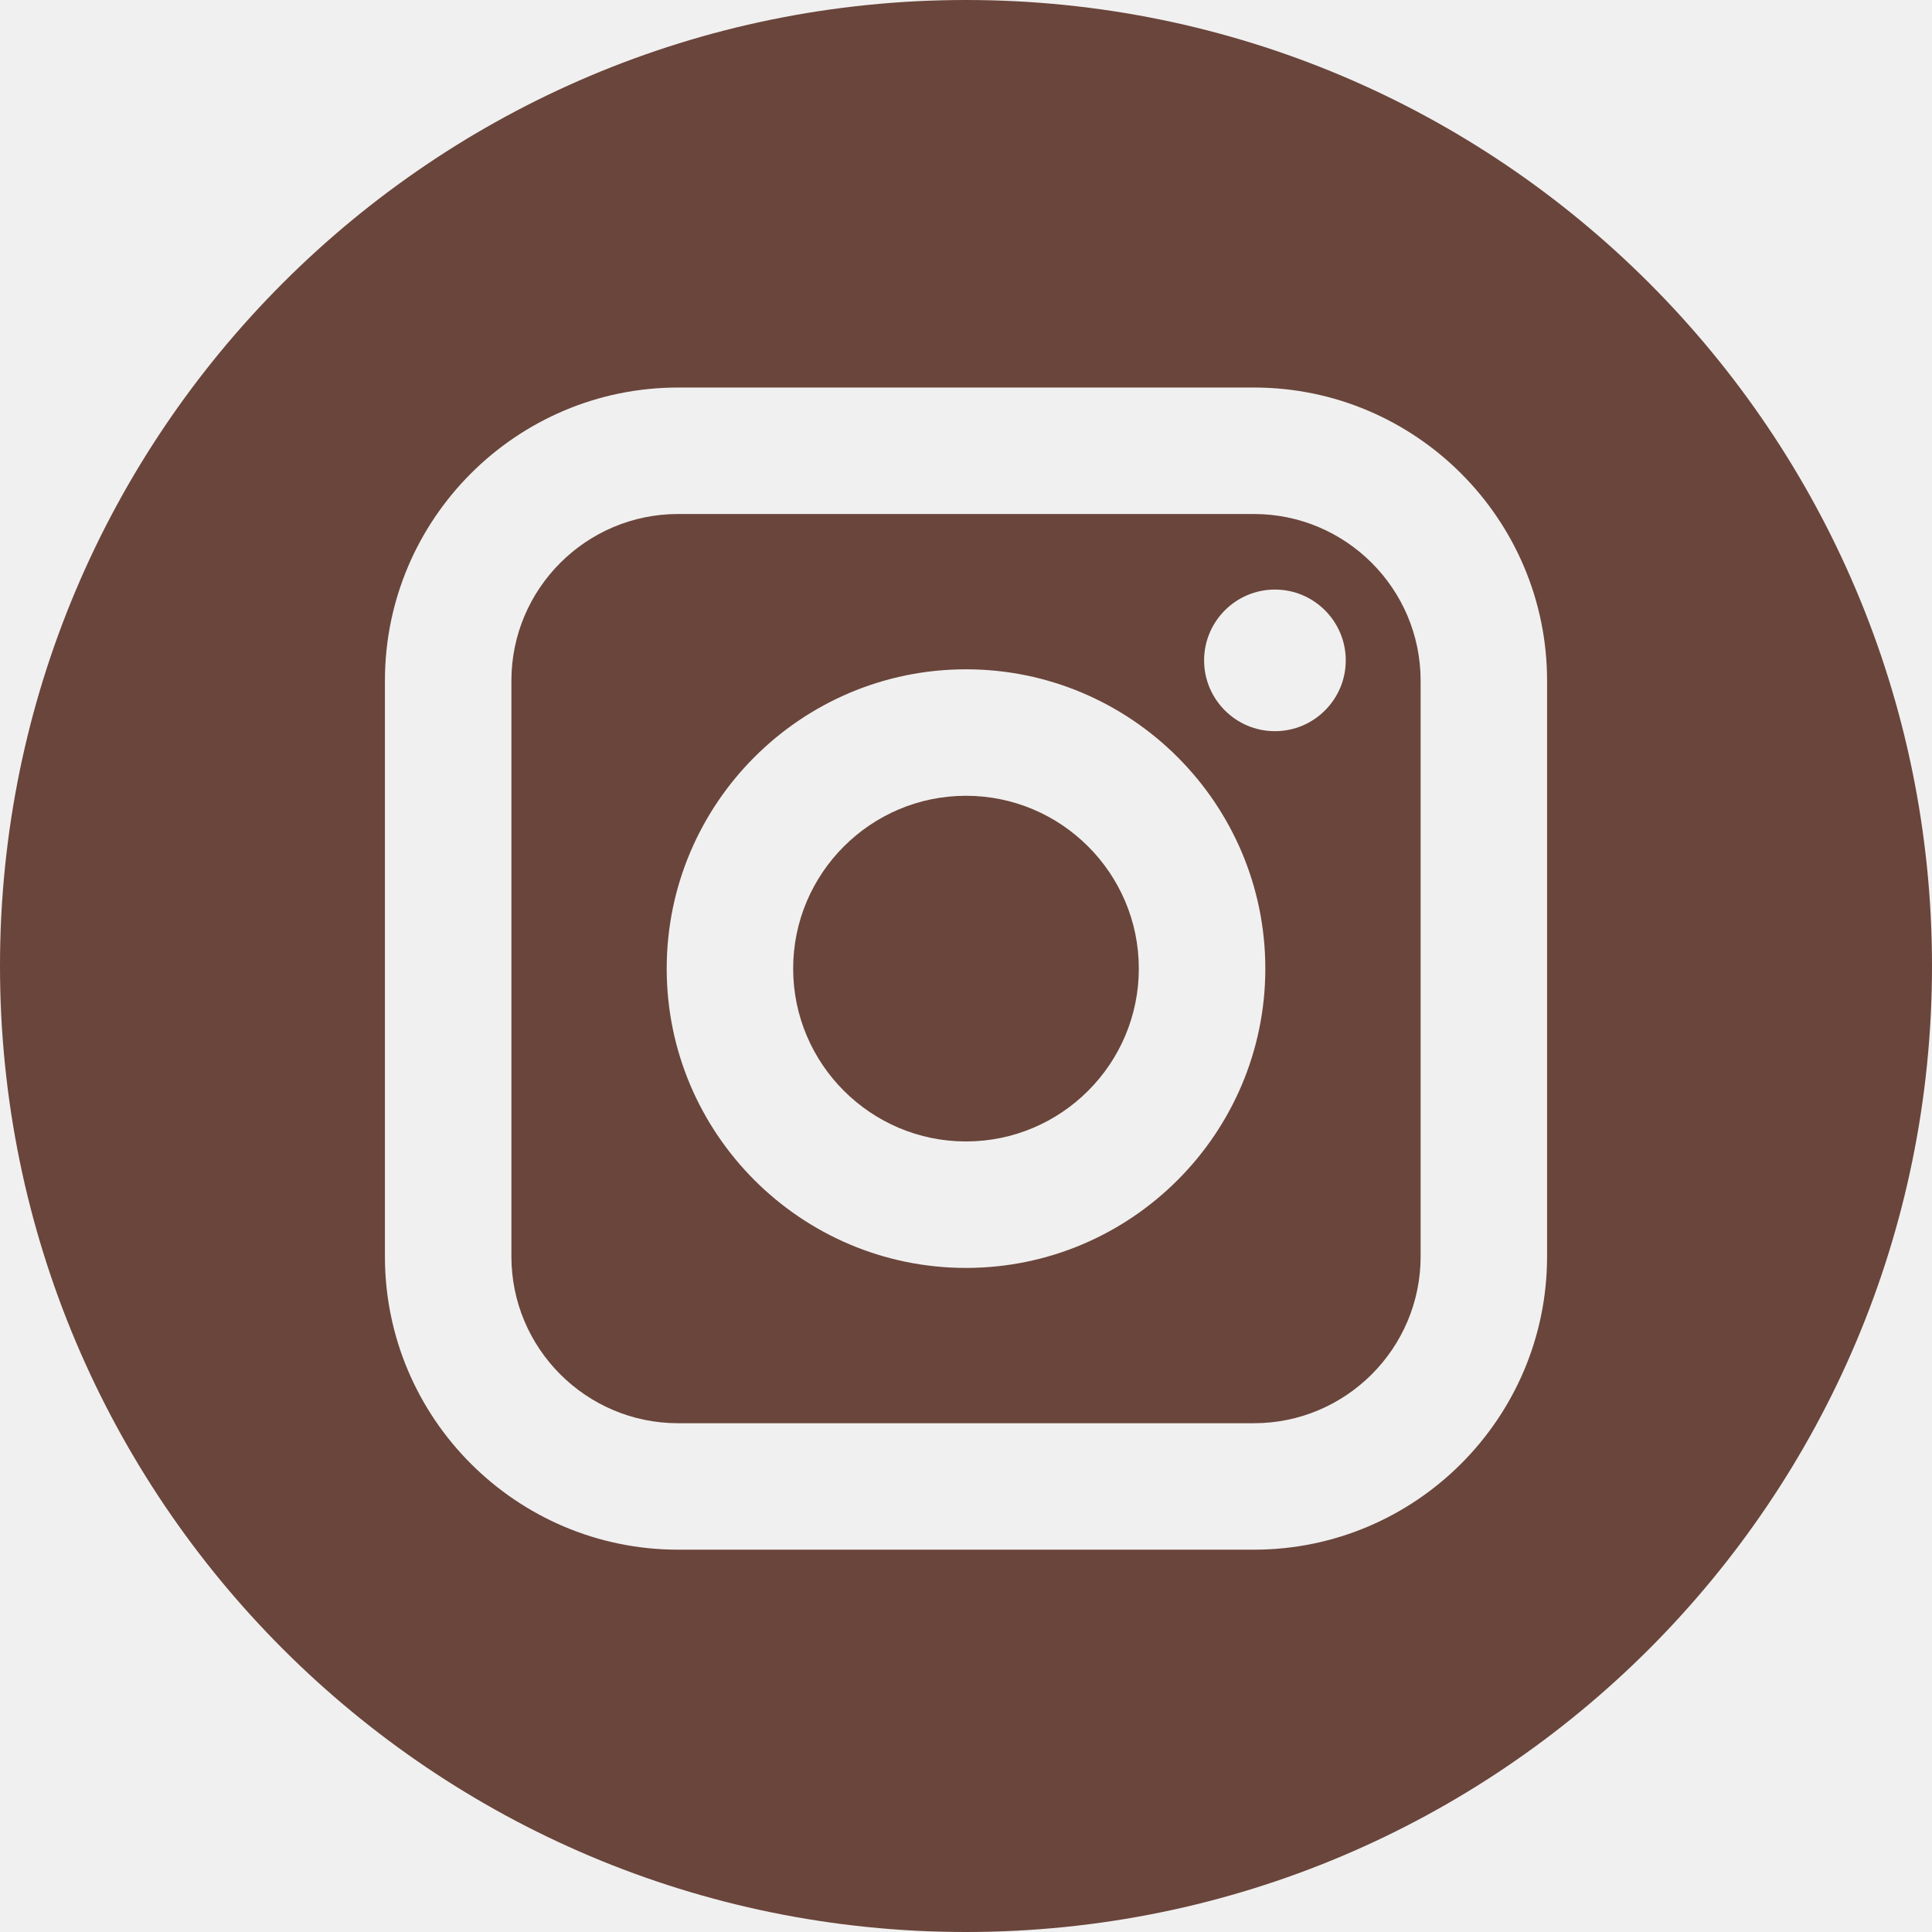
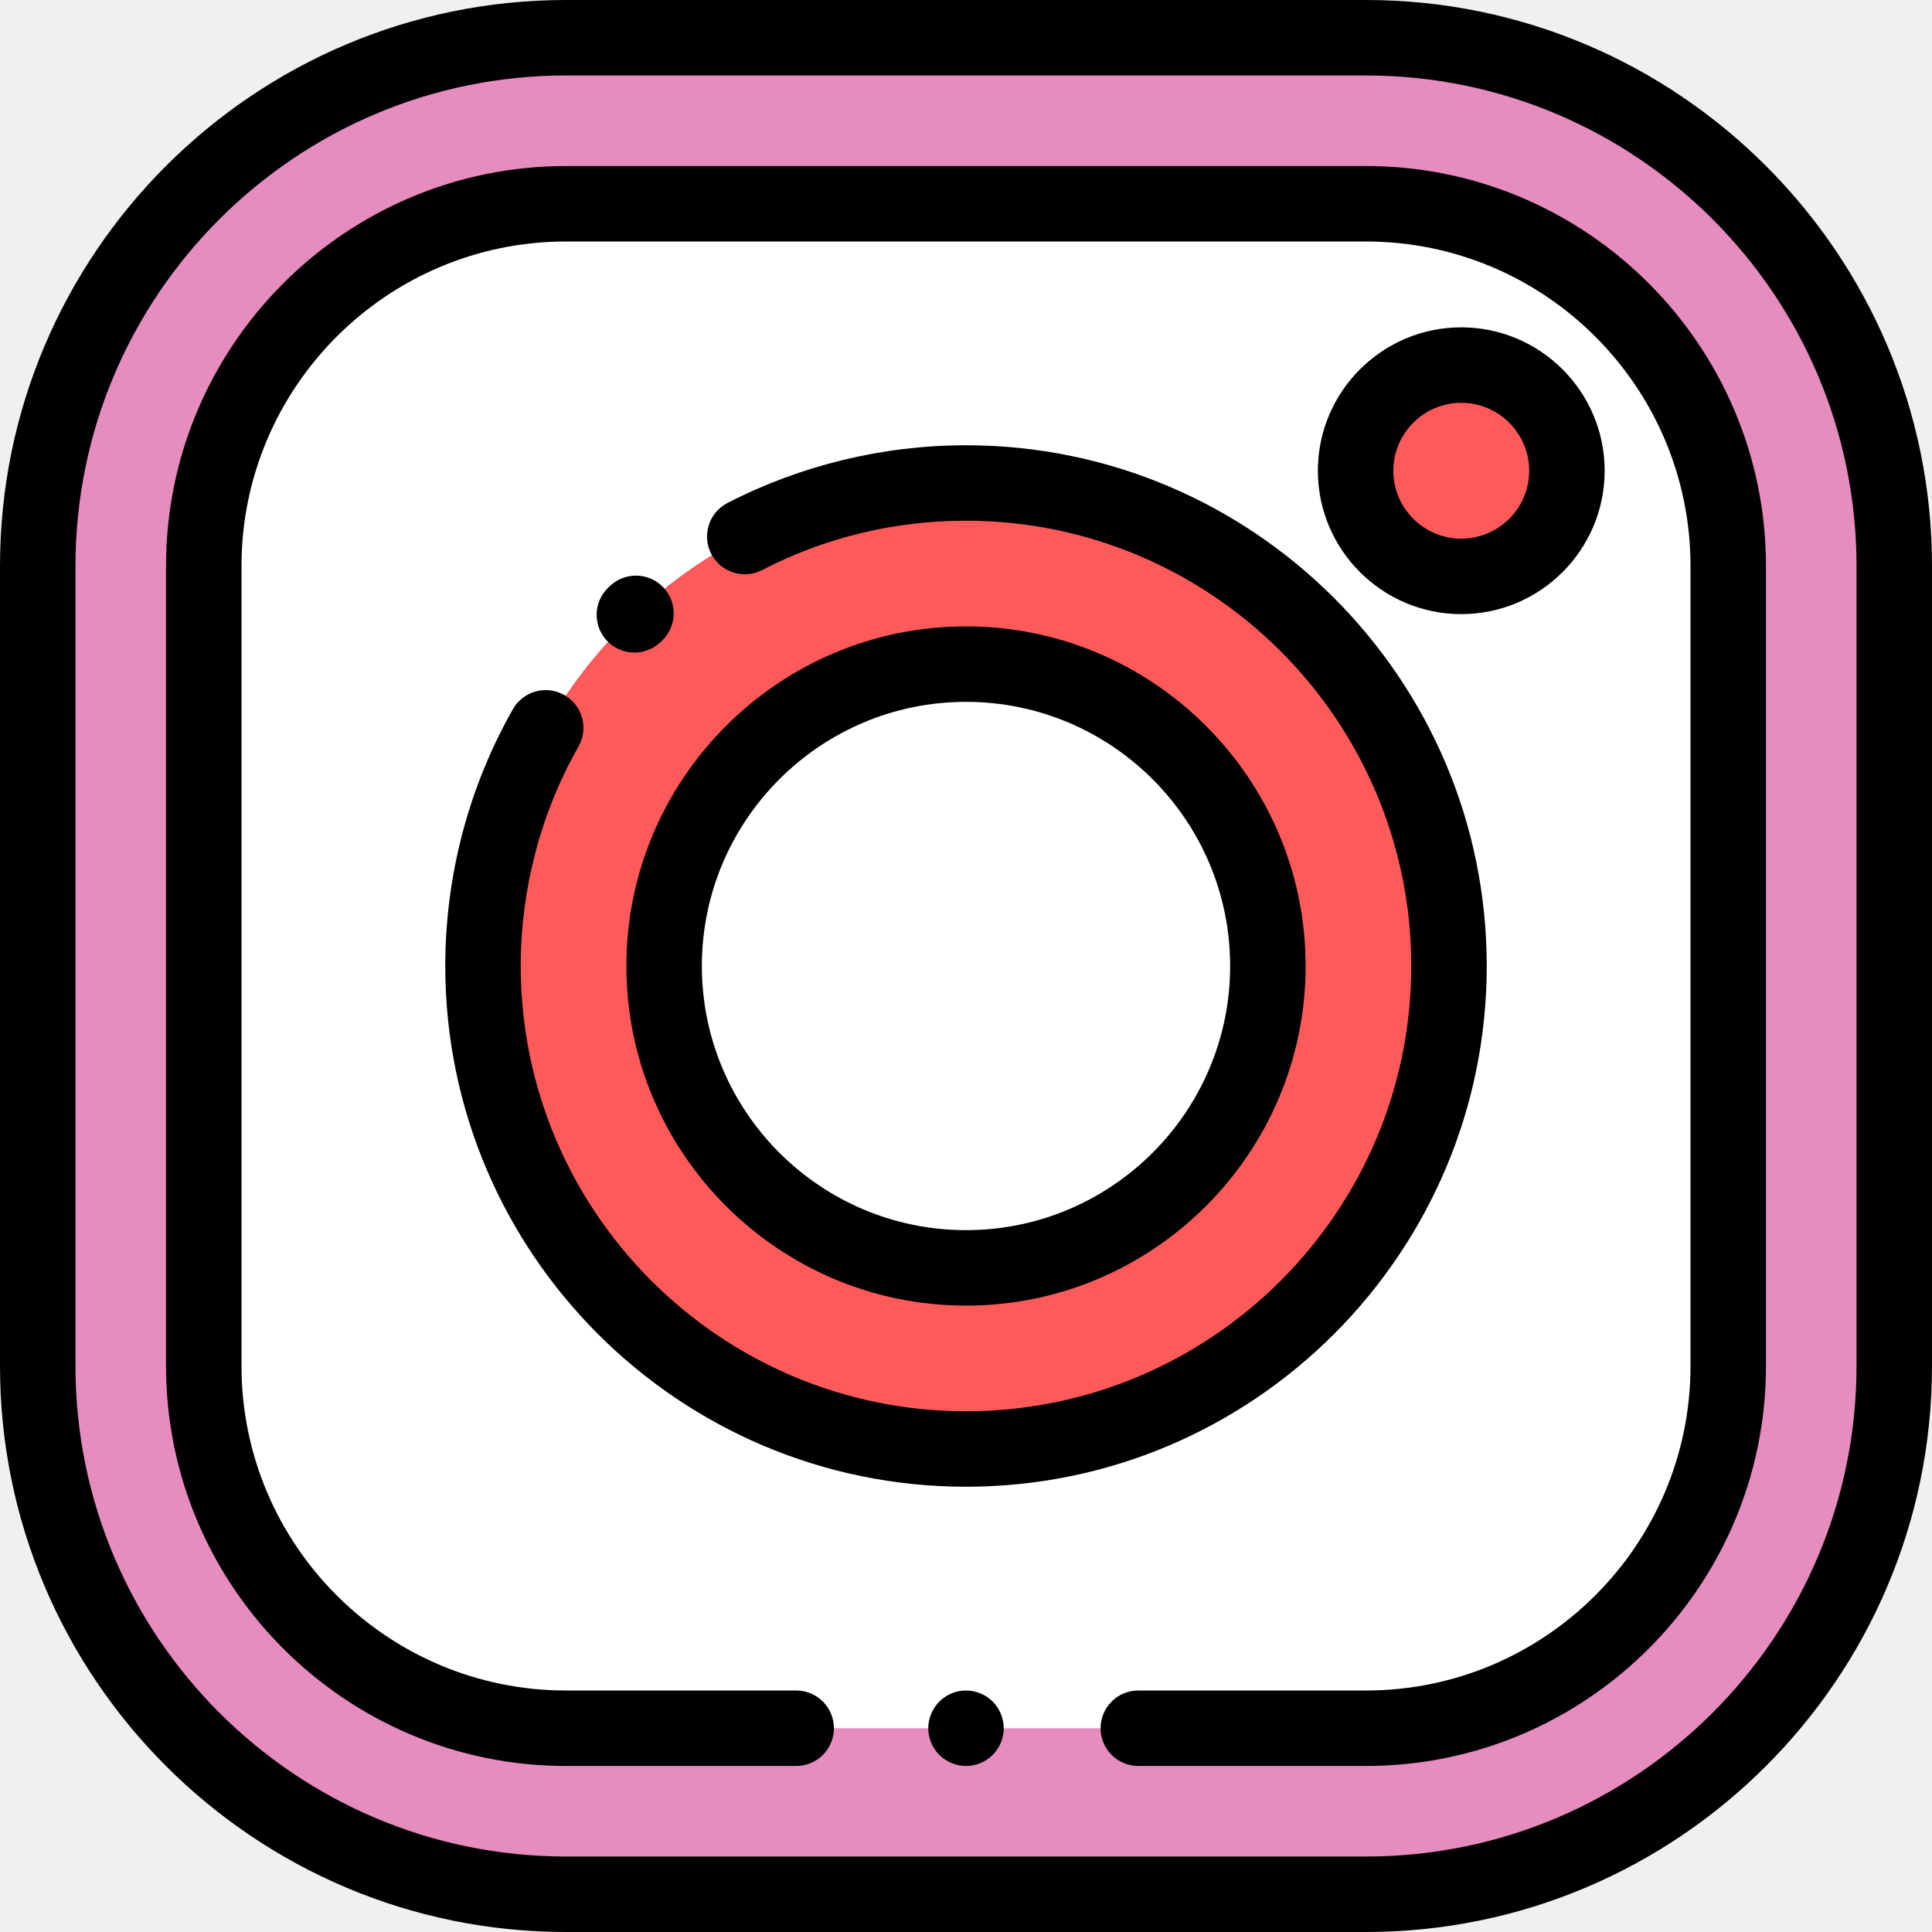
- <svg xmlns="http://www.w3.org/2000/svg" version="1.1" id="Layer_1" x="0px" y="0px" viewBox="0 0 89.758 89.758" style="enable-background:new 0 0 89.758 89.758;" xml:space="preserve">
-   <g>
-     <path style="fill:#6A453B;" d="M58.255,23.88H31.503c-4.27,0-7.744,3.474-7.744,7.744v26.752c0,4.27,3.474,7.745,7.744,7.745   h26.752c4.27,0,7.745-3.474,7.745-7.745V31.624C66,27.354,62.526,23.88,58.255,23.88z M44.879,58.906   c-7.667,0-13.905-6.238-13.905-13.906c0-7.667,6.238-13.905,13.905-13.905c7.668,0,13.906,6.238,13.906,13.905   C58.785,52.667,52.546,58.906,44.879,58.906z M59.232,33.97c-1.815,0-3.291-1.476-3.291-3.29c0-1.814,1.476-3.29,3.291-3.29   c1.814,0,3.29,1.476,3.29,3.29C62.522,32.494,61.046,33.97,59.232,33.97z" />
-     <path style="fill:#6A453B;" d="M44.879,36.971c-4.426,0-8.03,3.602-8.03,8.028c0,4.428,3.604,8.031,8.03,8.031   c4.428,0,8.029-3.603,8.029-8.031C52.908,40.574,49.306,36.971,44.879,36.971z" />
-     <path style="fill:#6A453B;" d="M44.879,0C20.094,0,0,20.094,0,44.879c0,24.785,20.094,44.879,44.879,44.879   c24.785,0,44.879-20.094,44.879-44.879C89.758,20.094,69.664,0,44.879,0z M71.875,58.376c0,7.511-6.109,13.62-13.62,13.62H31.503   c-7.51,0-13.62-6.109-13.62-13.62V31.624c0-7.51,6.11-13.62,13.62-13.62h26.752c7.511,0,13.62,6.11,13.62,13.62V58.376z" />
-   </g>
+ <svg xmlns="http://www.w3.org/2000/svg" version="1.1" id="Capa_1" x="0px" y="0px" viewBox="0 0 512 512" style="enable-background:new 0 0 512 512;" xml:space="preserve">
+   <path style="fill:#E68CBE;" d="M362,502H150c-77.32,0-140-62.68-140-140V150C10,72.68,72.68,10,150,10h212  c77.32,0,140,62.68,140,140v212C502,439.32,439.32,502,362,502z" />
+   <path style="fill:#FFFFFF;" d="M362,458H150c-53.019,0-96-42.981-96-96V150c0-53.019,42.981-96,96-96h212c53.019,0,96,42.981,96,96  v212C458,415.019,415.019,458,362,458z" />
+   <circle style="fill:#FF5A5A;" cx="256" cy="256" r="128" />
+   <circle style="fill:#FFFFFF;" cx="256" cy="256" r="80" />
+   <circle style="fill:#FF5A5A;" cx="387.25" cy="124.75" r="28" />
+   <path d="M362,512H150C67.29,512,0,444.71,0,362V150C0,67.29,67.29,0,150,0h212c82.71,0,150,67.29,150,150v212  C512,444.71,444.71,512,362,512z M150,20C78.318,20,20,78.318,20,150v212c0,71.682,58.318,130,130,130h212  c71.682,0,130-58.318,130-130V150c0-71.682-58.318-130-130-130H150z" />
+   <path d="M362,468h-60.333c-5.523,0-10-4.477-10-10s4.477-10,10-10H362c47.42,0,86-38.58,86-86V150c0-47.42-38.58-86-86-86H150  c-47.42,0-86,38.58-86,86v212c0,47.42,38.58,86,86,86h61c5.523,0,10,4.477,10,10s-4.477,10-10,10h-61c-58.449,0-106-47.551-106-106  V150C44,91.551,91.551,44,150,44h212c58.449,0,106,47.551,106,106v212C468,420.449,420.449,468,362,468z" />
+   <path d="M256,468c-2.63,0-5.21-1.07-7.07-2.93S246,460.63,246,458s1.07-5.21,2.93-7.07c1.86-1.86,4.44-2.93,7.07-2.93  s5.21,1.07,7.07,2.93c1.86,1.86,2.93,4.44,2.93,7.07s-1.07,5.21-2.93,7.07S258.63,468,256,468z" />
+   <path d="M168.117,172.939c-2.657,0-5.308-1.052-7.275-3.137c-3.791-4.017-3.607-10.346,0.41-14.136l0.443-0.417  c4.031-3.775,10.358-3.569,14.135,0.461c3.776,4.03,3.569,10.359-0.461,14.135l-0.391,0.367  C173.046,172.035,170.579,172.939,168.117,172.939z" />
+   <path d="M256,394c-76.093,0-138-61.907-138-138c0-23.875,6.197-47.408,17.921-68.054c2.728-4.803,8.831-6.484,13.634-3.758  c4.803,2.728,6.485,8.832,3.758,13.634C143.295,215.463,138,235.581,138,256c0,65.065,52.935,118,118,118s118-52.935,118-118  s-52.935-118-118-118c-19.055,0-37.238,4.398-54.043,13.073c-4.907,2.532-10.939,0.608-13.473-4.299  c-2.533-4.908-0.608-10.94,4.299-13.473C212.176,123.291,234.036,118,256,118c76.093,0,138,61.907,138,138S332.093,394,256,394z" />
+   <path d="M256,346c-49.626,0-90-40.374-90-90s40.374-90,90-90s90,40.374,90,90S305.626,346,256,346z M256,186  c-38.598,0-70,31.402-70,70s31.402,70,70,70s70-31.402,70-70S294.598,186,256,186z" />
+   <path d="M387.25,162.75c-20.953,0-38-17.047-38-38s17.047-38,38-38s38,17.047,38,38S408.203,162.75,387.25,162.75z M387.25,106.75  c-9.925,0-18,8.075-18,18s8.075,18,18,18s18-8.075,18-18S397.175,106.75,387.25,106.75z" />
  <g>
</g>
  <g>
</g>
  <g>
</g>
  <g>
</g>
  <g>
</g>
  <g>
</g>
  <g>
</g>
  <g>
</g>
  <g>
</g>
  <g>
</g>
  <g>
</g>
  <g>
</g>
  <g>
</g>
  <g>
</g>
  <g>
</g>
</svg>
